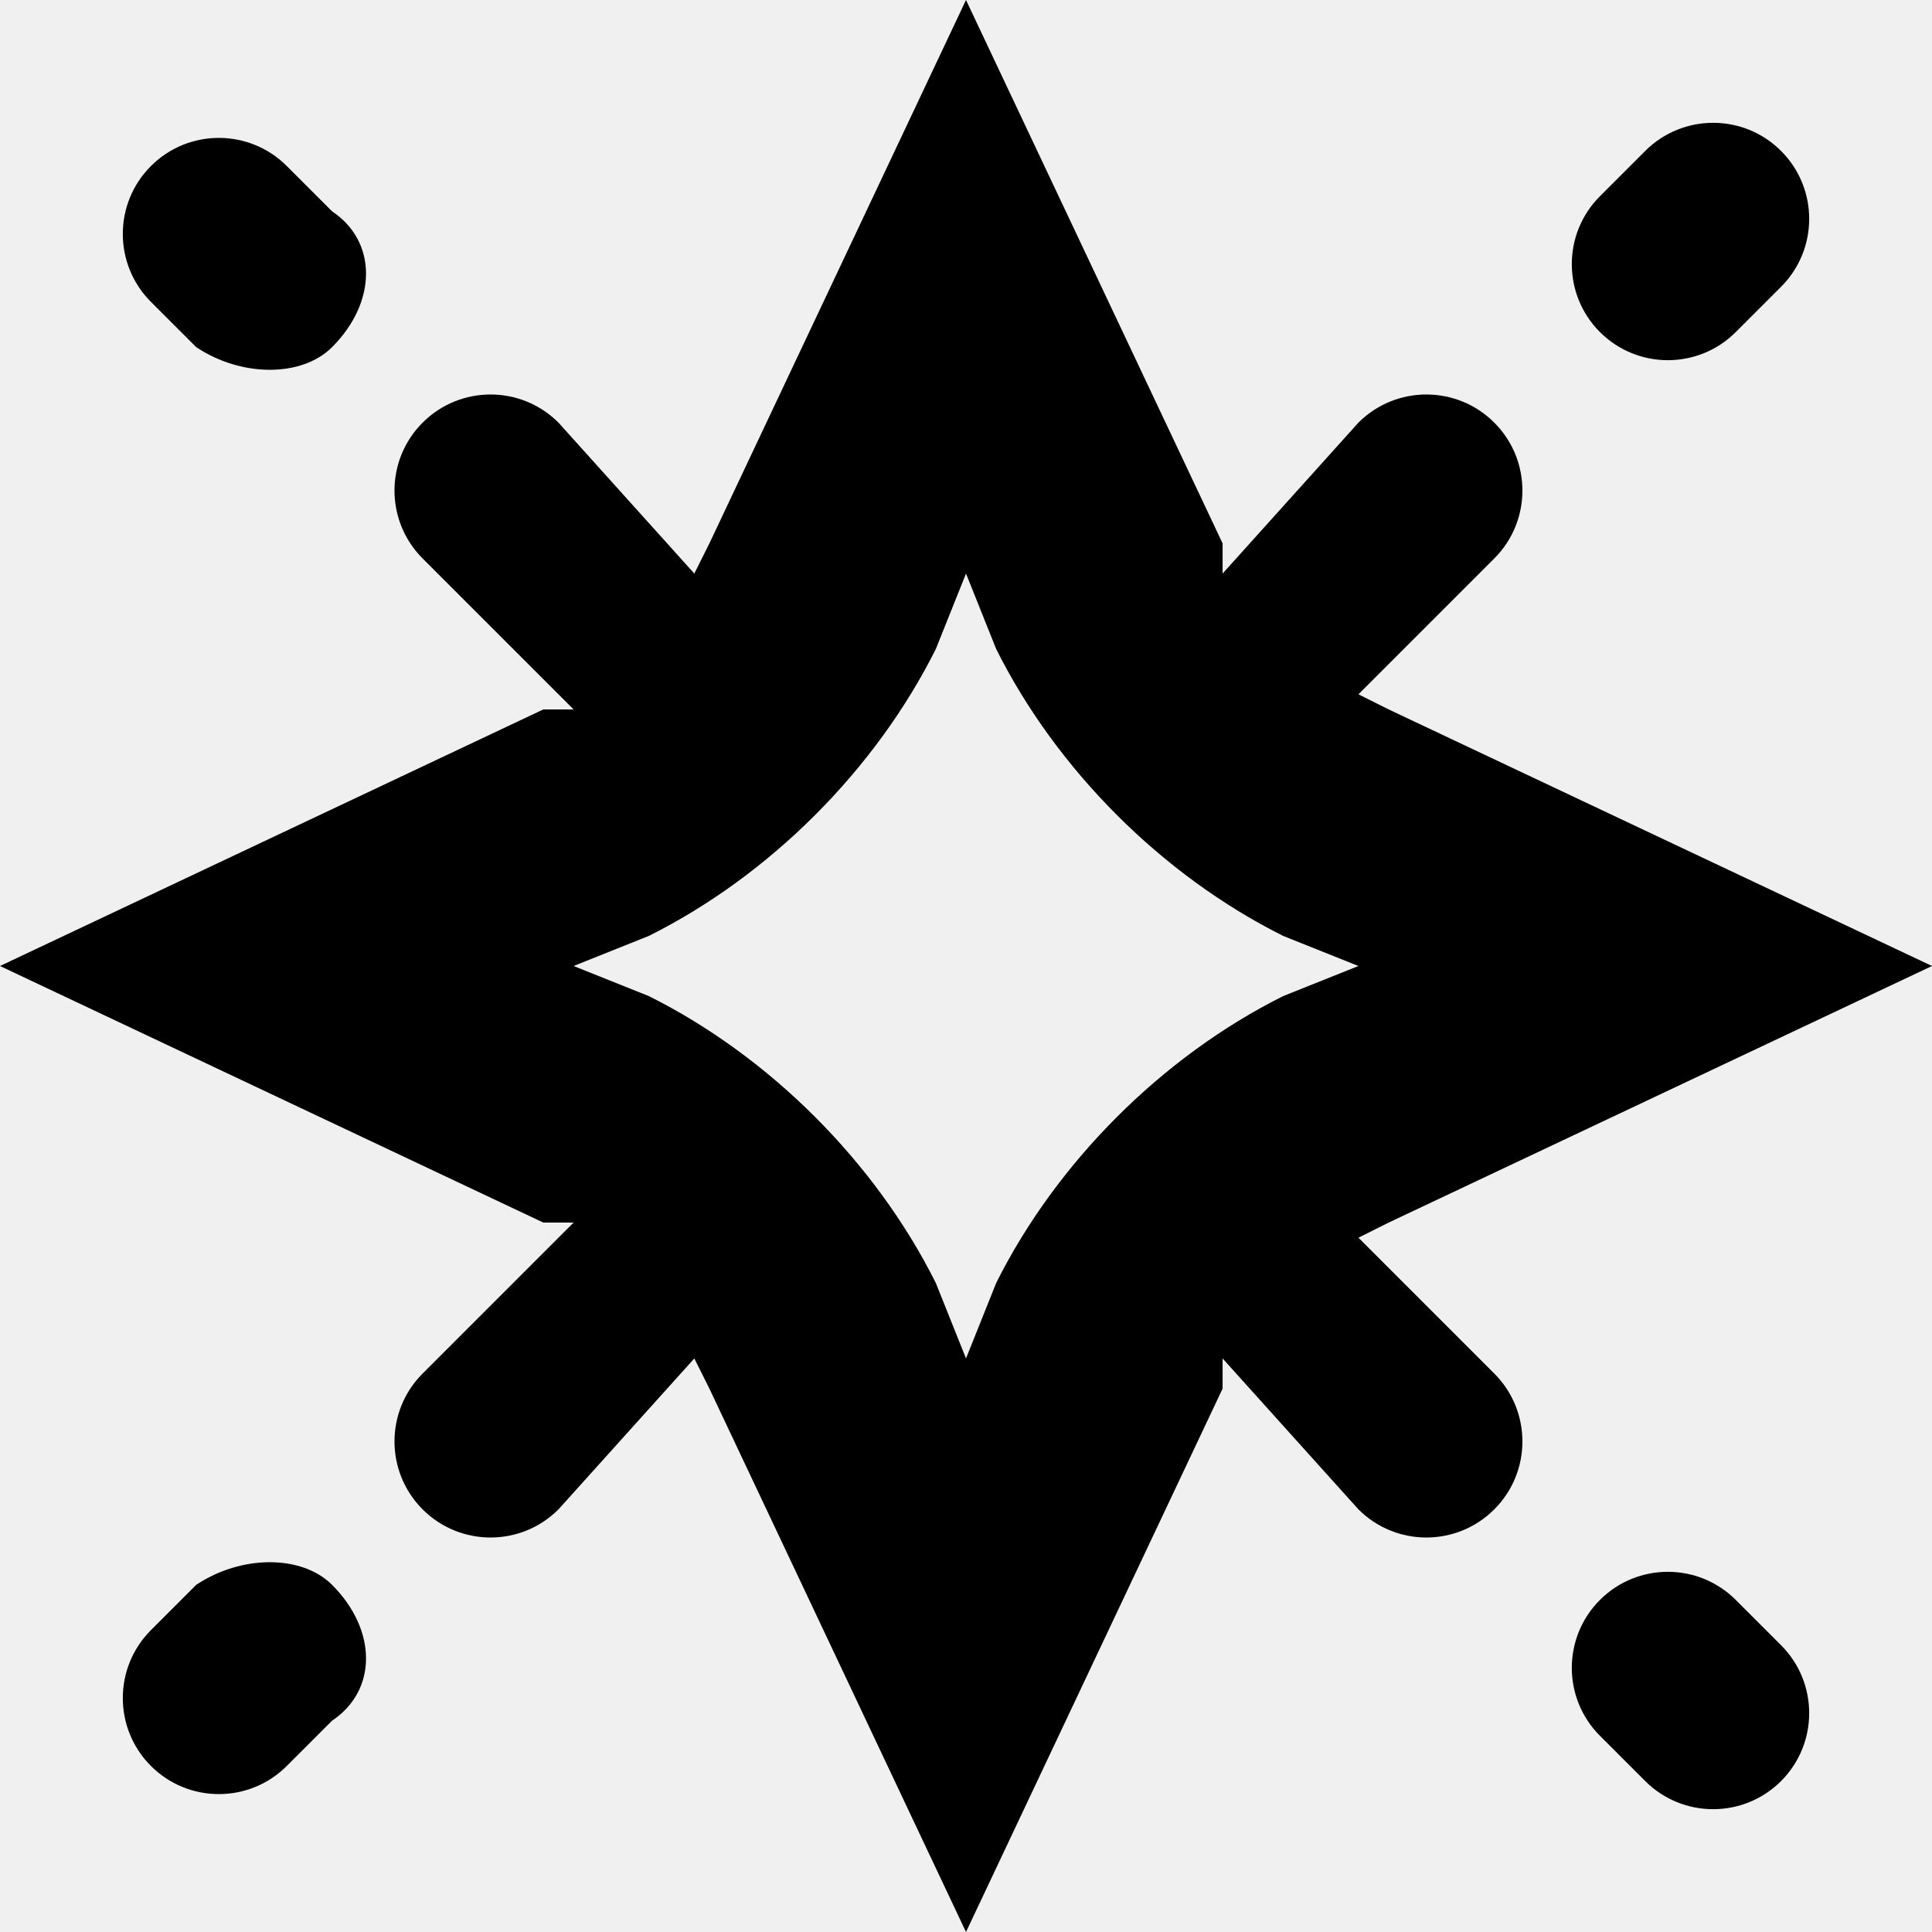
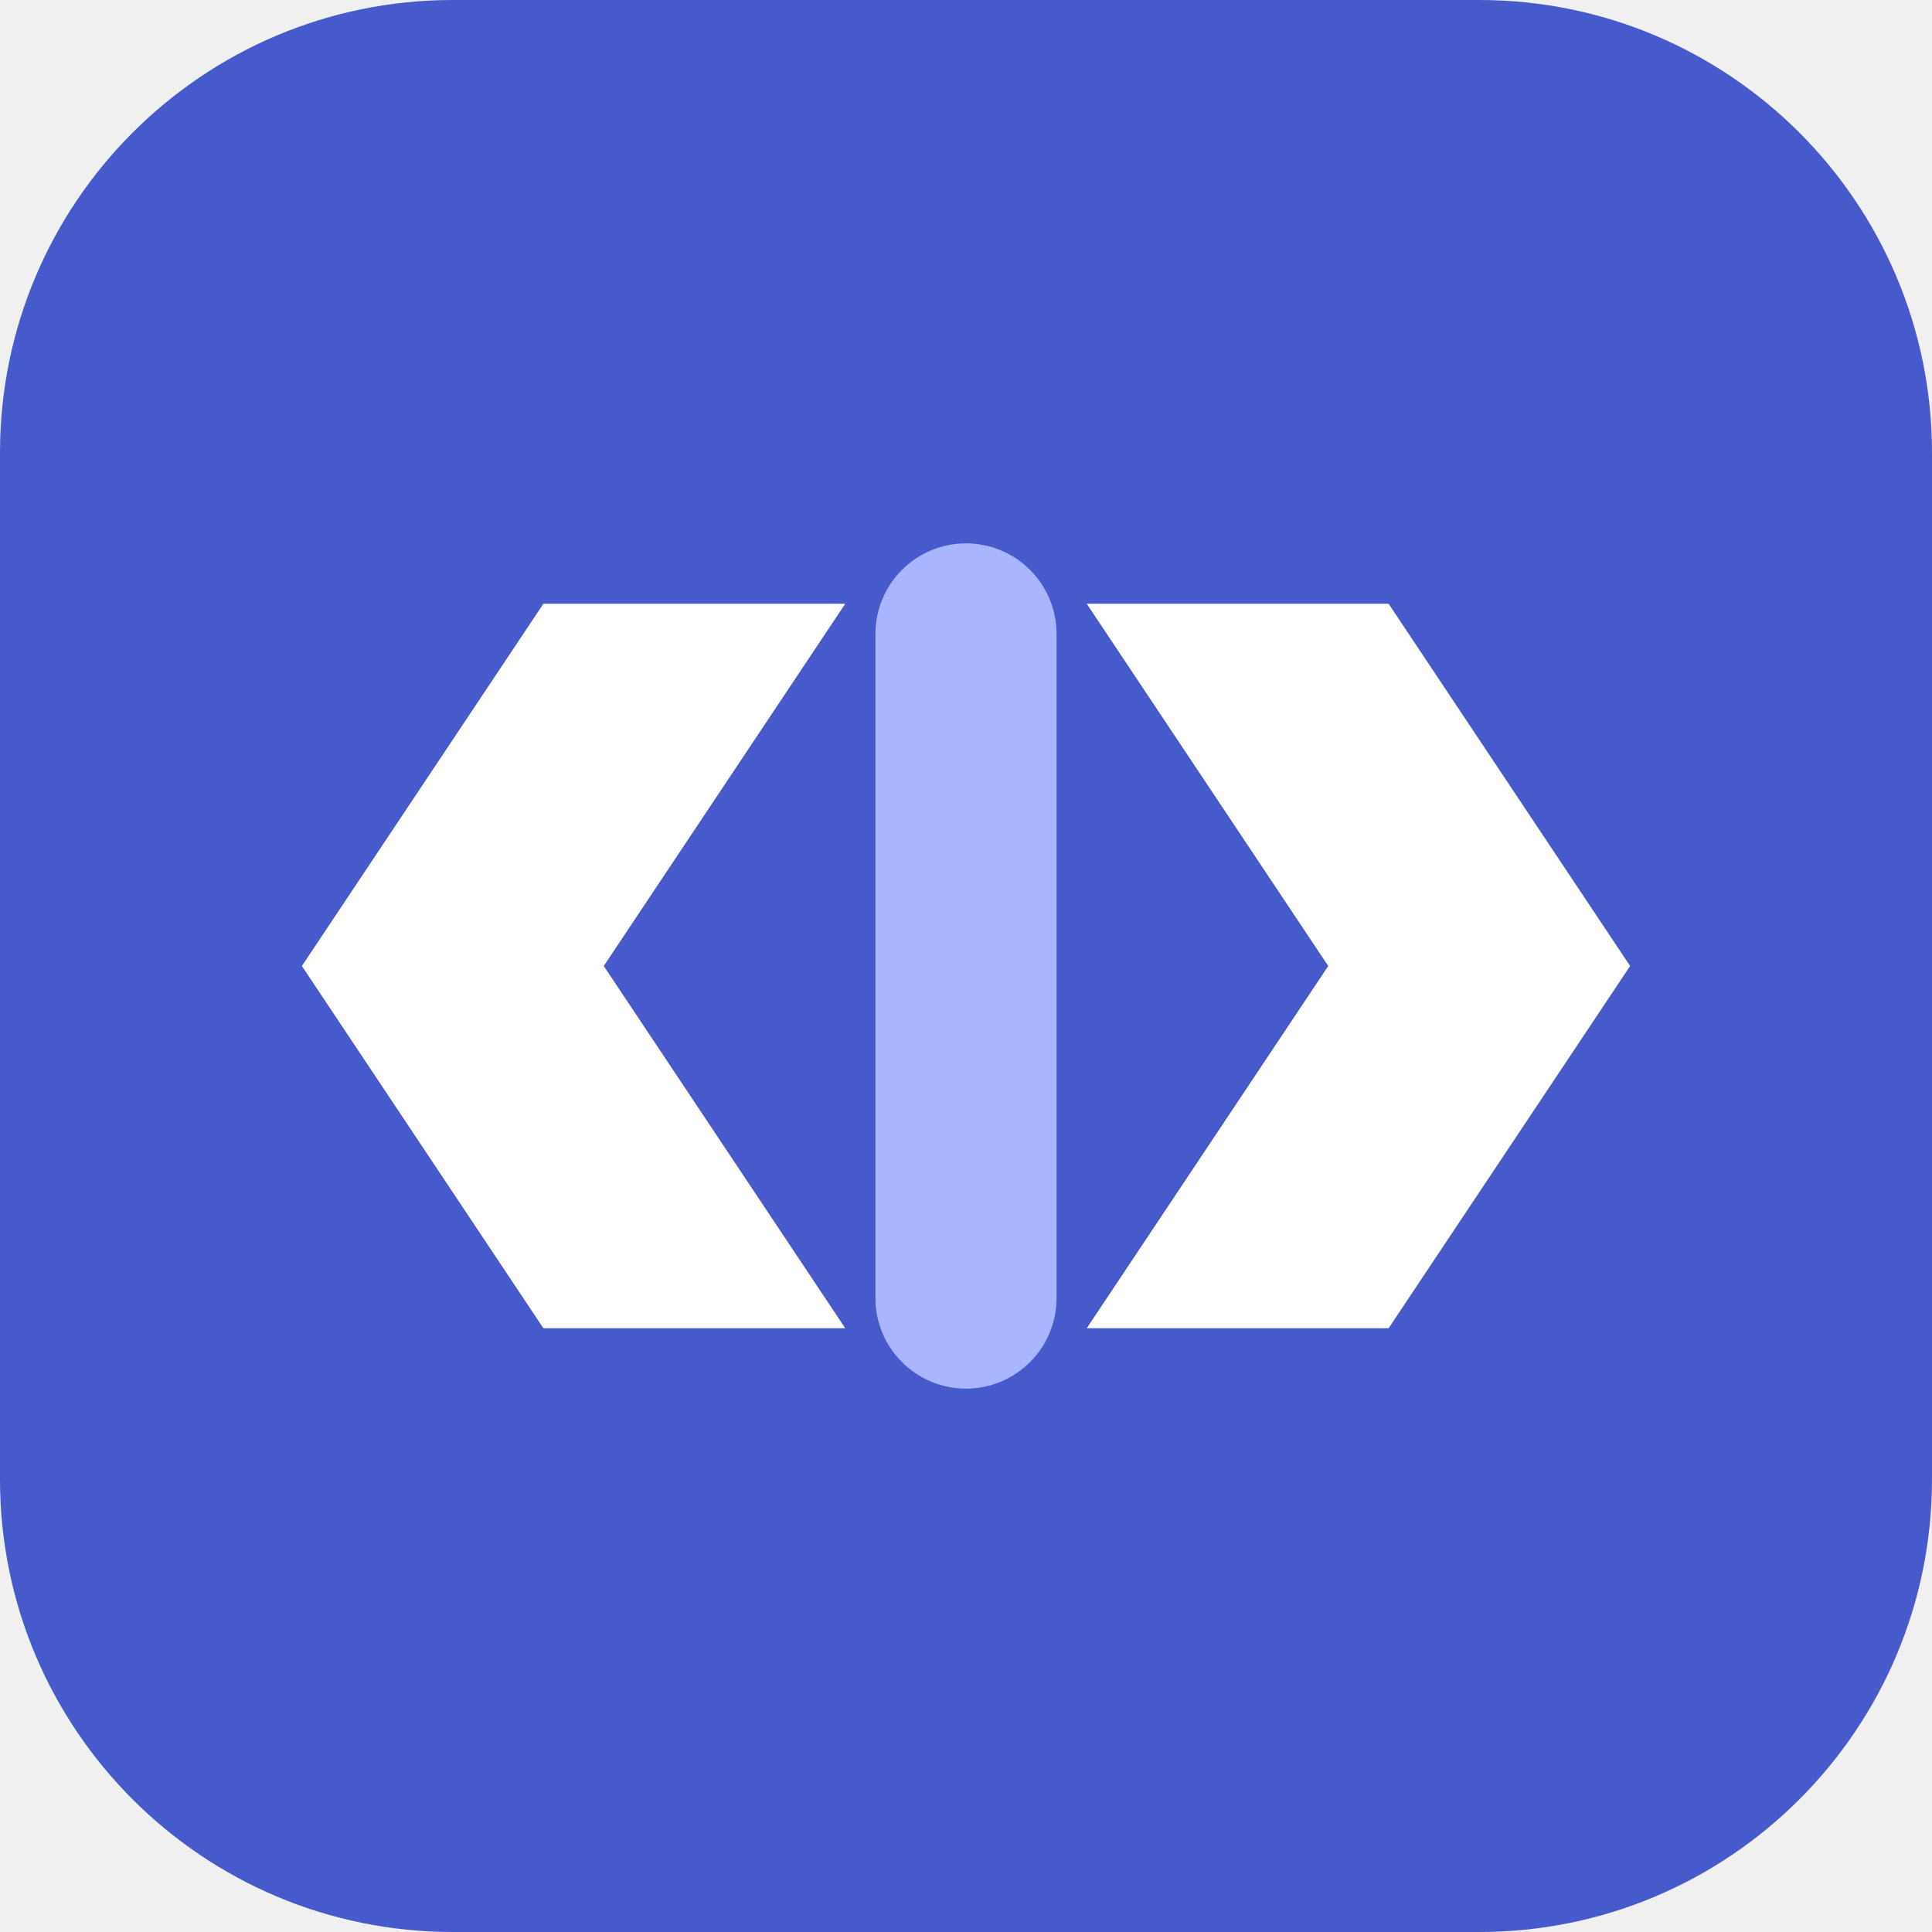
- <svg xmlns="http://www.w3.org/2000/svg" viewBox="0 0 128 128">
-   <path fill-rule="evenodd" d="M81 36 64 0 47 36l-1 2-9-10a6 6 0 0 0-9 9l10 10h-2L0 64l36 17h2L28 91a6 6 0 1 0 9 9l9-10 1 2 17 36 17-36v-2l9 10a6 6 0 1 0 9-9l-9-9 2-1 36-17-36-17-2-1 9-9a6 6 0 1 0-9-9l-9 10v-2Zm-17 2-2 5c-4 8-11 15-19 19l-5 2 5 2c8 4 15 11 19 19l2 5 2-5c4-8 11-15 19-19l5-2-5-2c-8-4-15-11-19-19l-2-5Z" clip-rule="evenodd" />
-   <path d="M118 19a6 6 0 0 0-9-9l-3 3a6 6 0 1 0 9 9l3-3Zm-96 4c-2 2-6 2-9 0l-3-3a6 6 0 1 1 9-9l3 3c3 2 3 6 0 9Zm0 82c-2-2-6-2-9 0l-3 3a6 6 0 1 0 9 9l3-3c3-2 3-6 0-9Zm96 4a6 6 0 0 1-9 9l-3-3a6 6 0 1 1 9-9l3 3Z" />
-   <style>path{fill:#000}@media (prefers-color-scheme:dark){path{fill:#fff}}</style>
+ <svg xmlns="http://www.w3.org/2000/svg" viewBox="0 0 64 64">
+   <rect width="64" height="64" rx="15" fill="#465acb" />
+   <path d="M18 20h10l-8 12 8 12H18l-8-12 8-12Zm18 0h10l8 12-8 12H36l8-12-8-12Z" fill="#fff" />
+   <rect x="29" y="18" width="6" height="28" rx="3" fill="#aab5ff" />
</svg>
